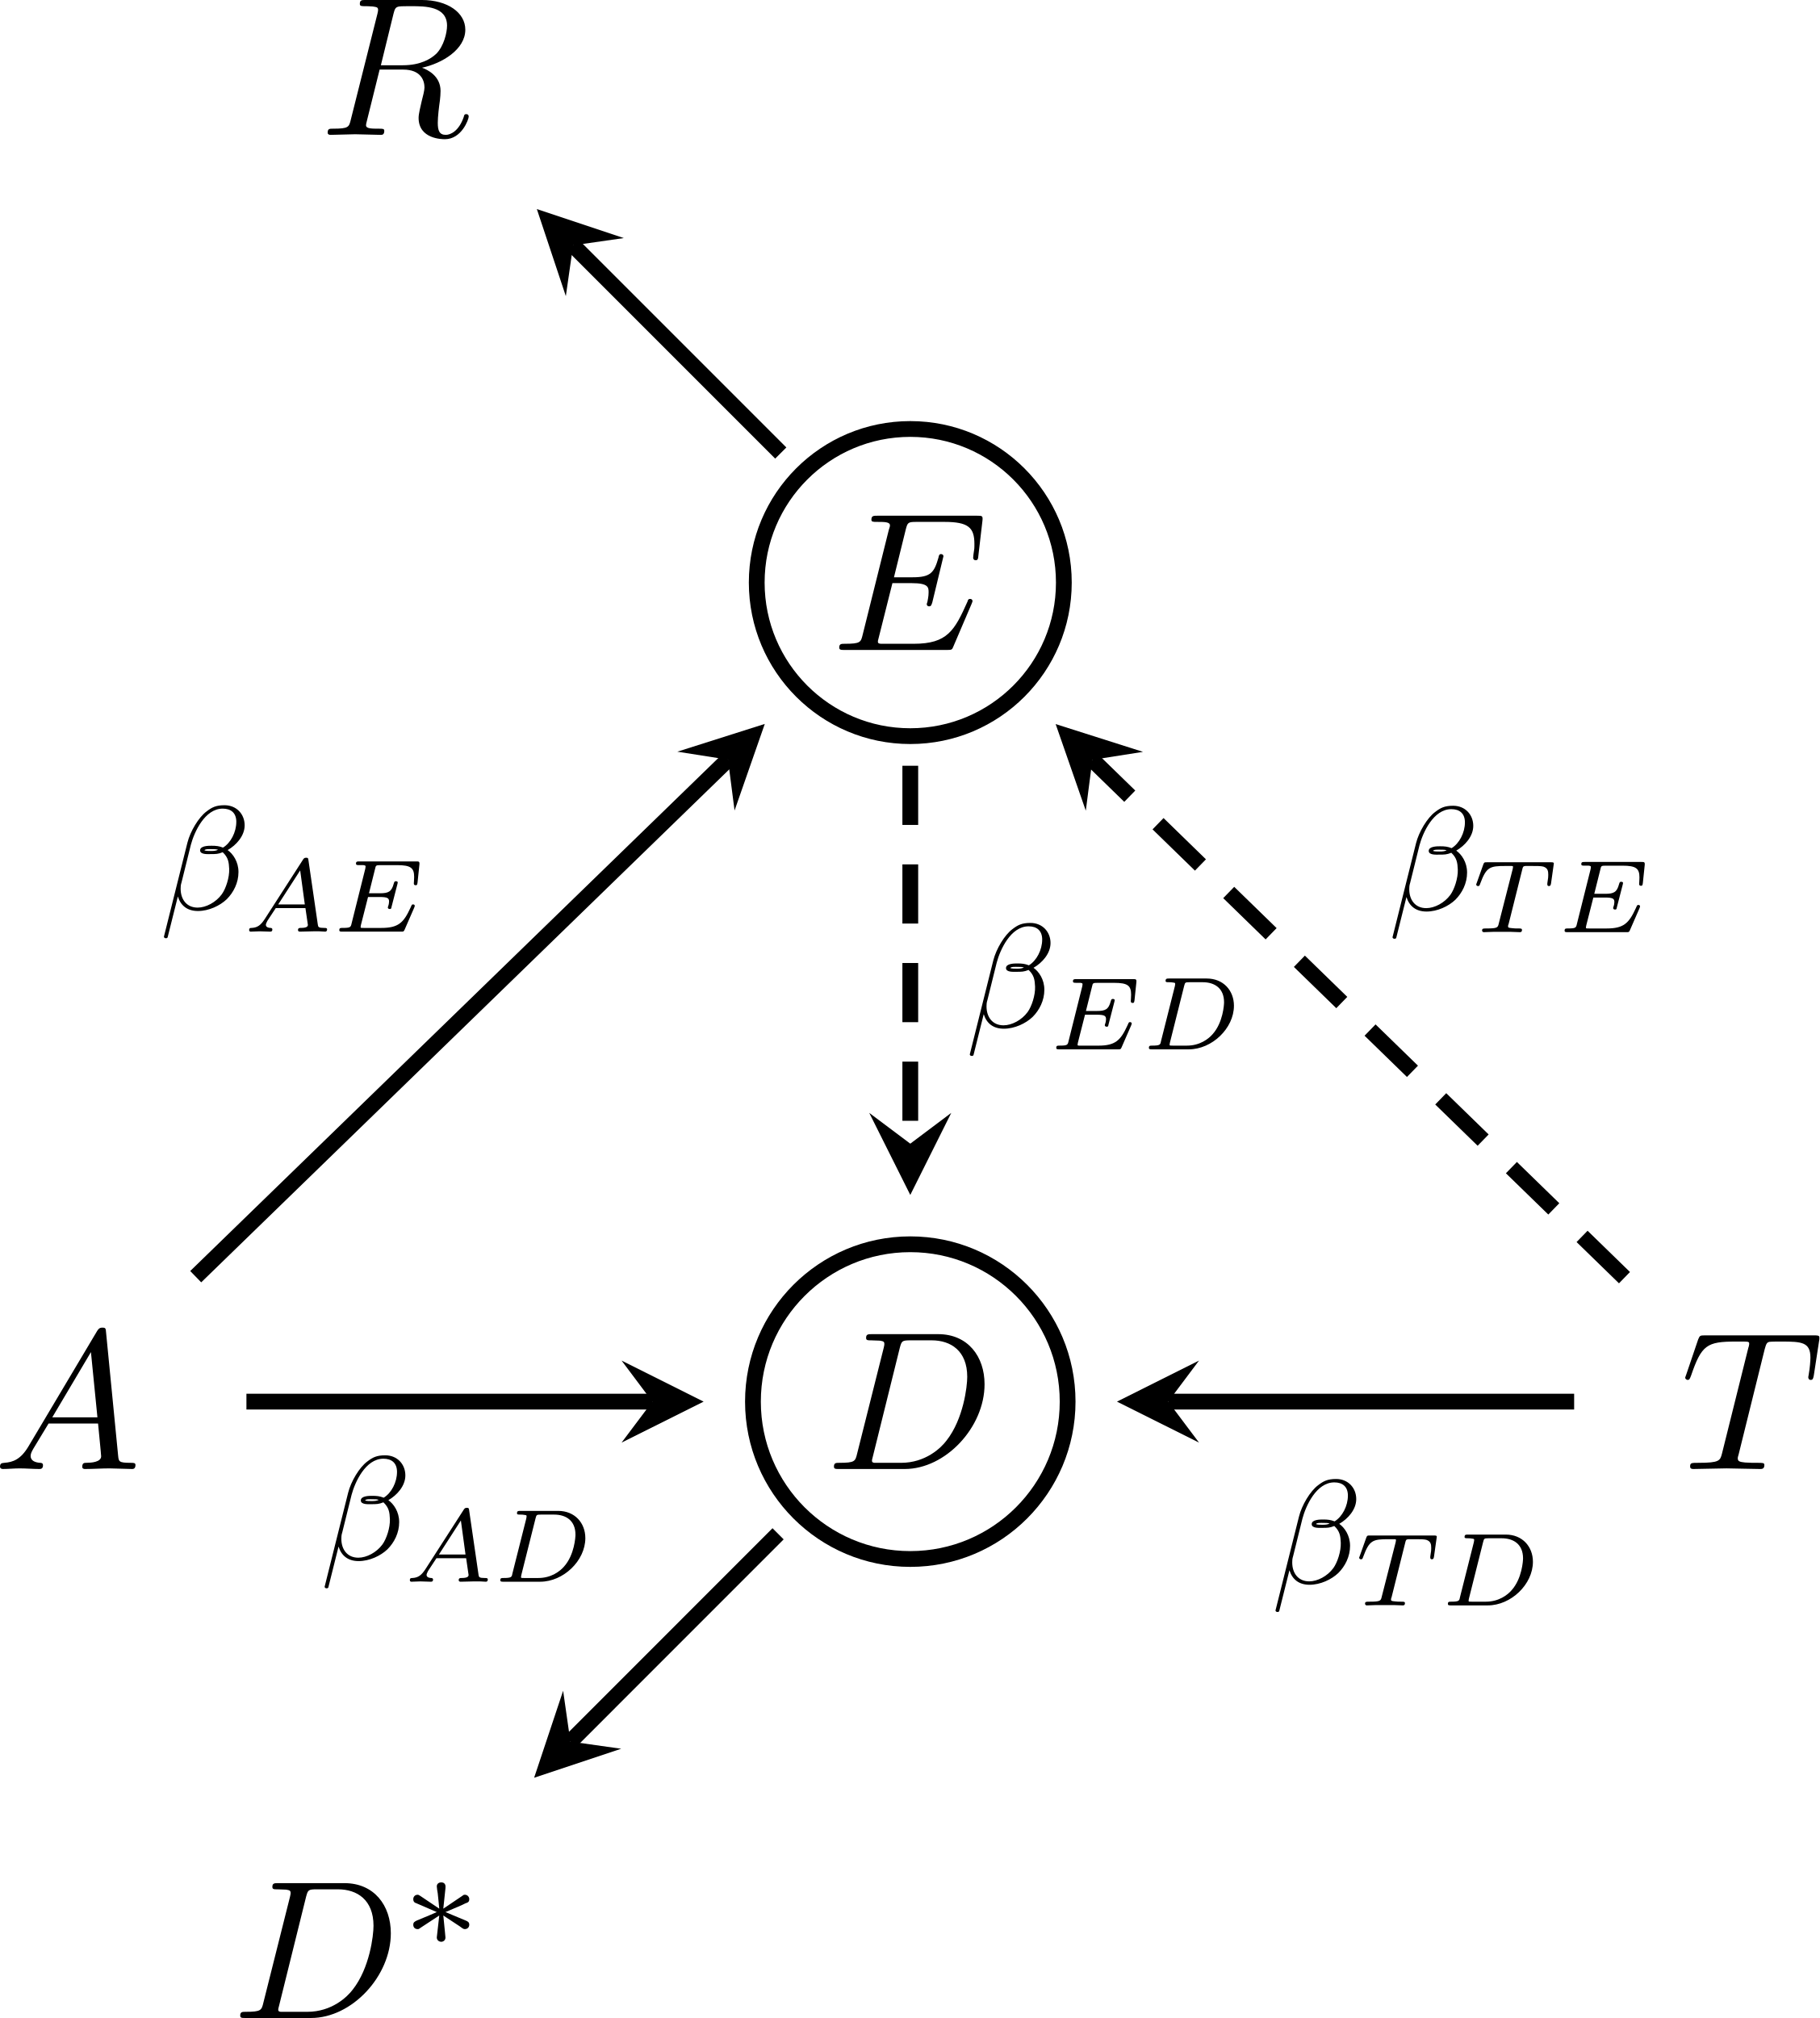
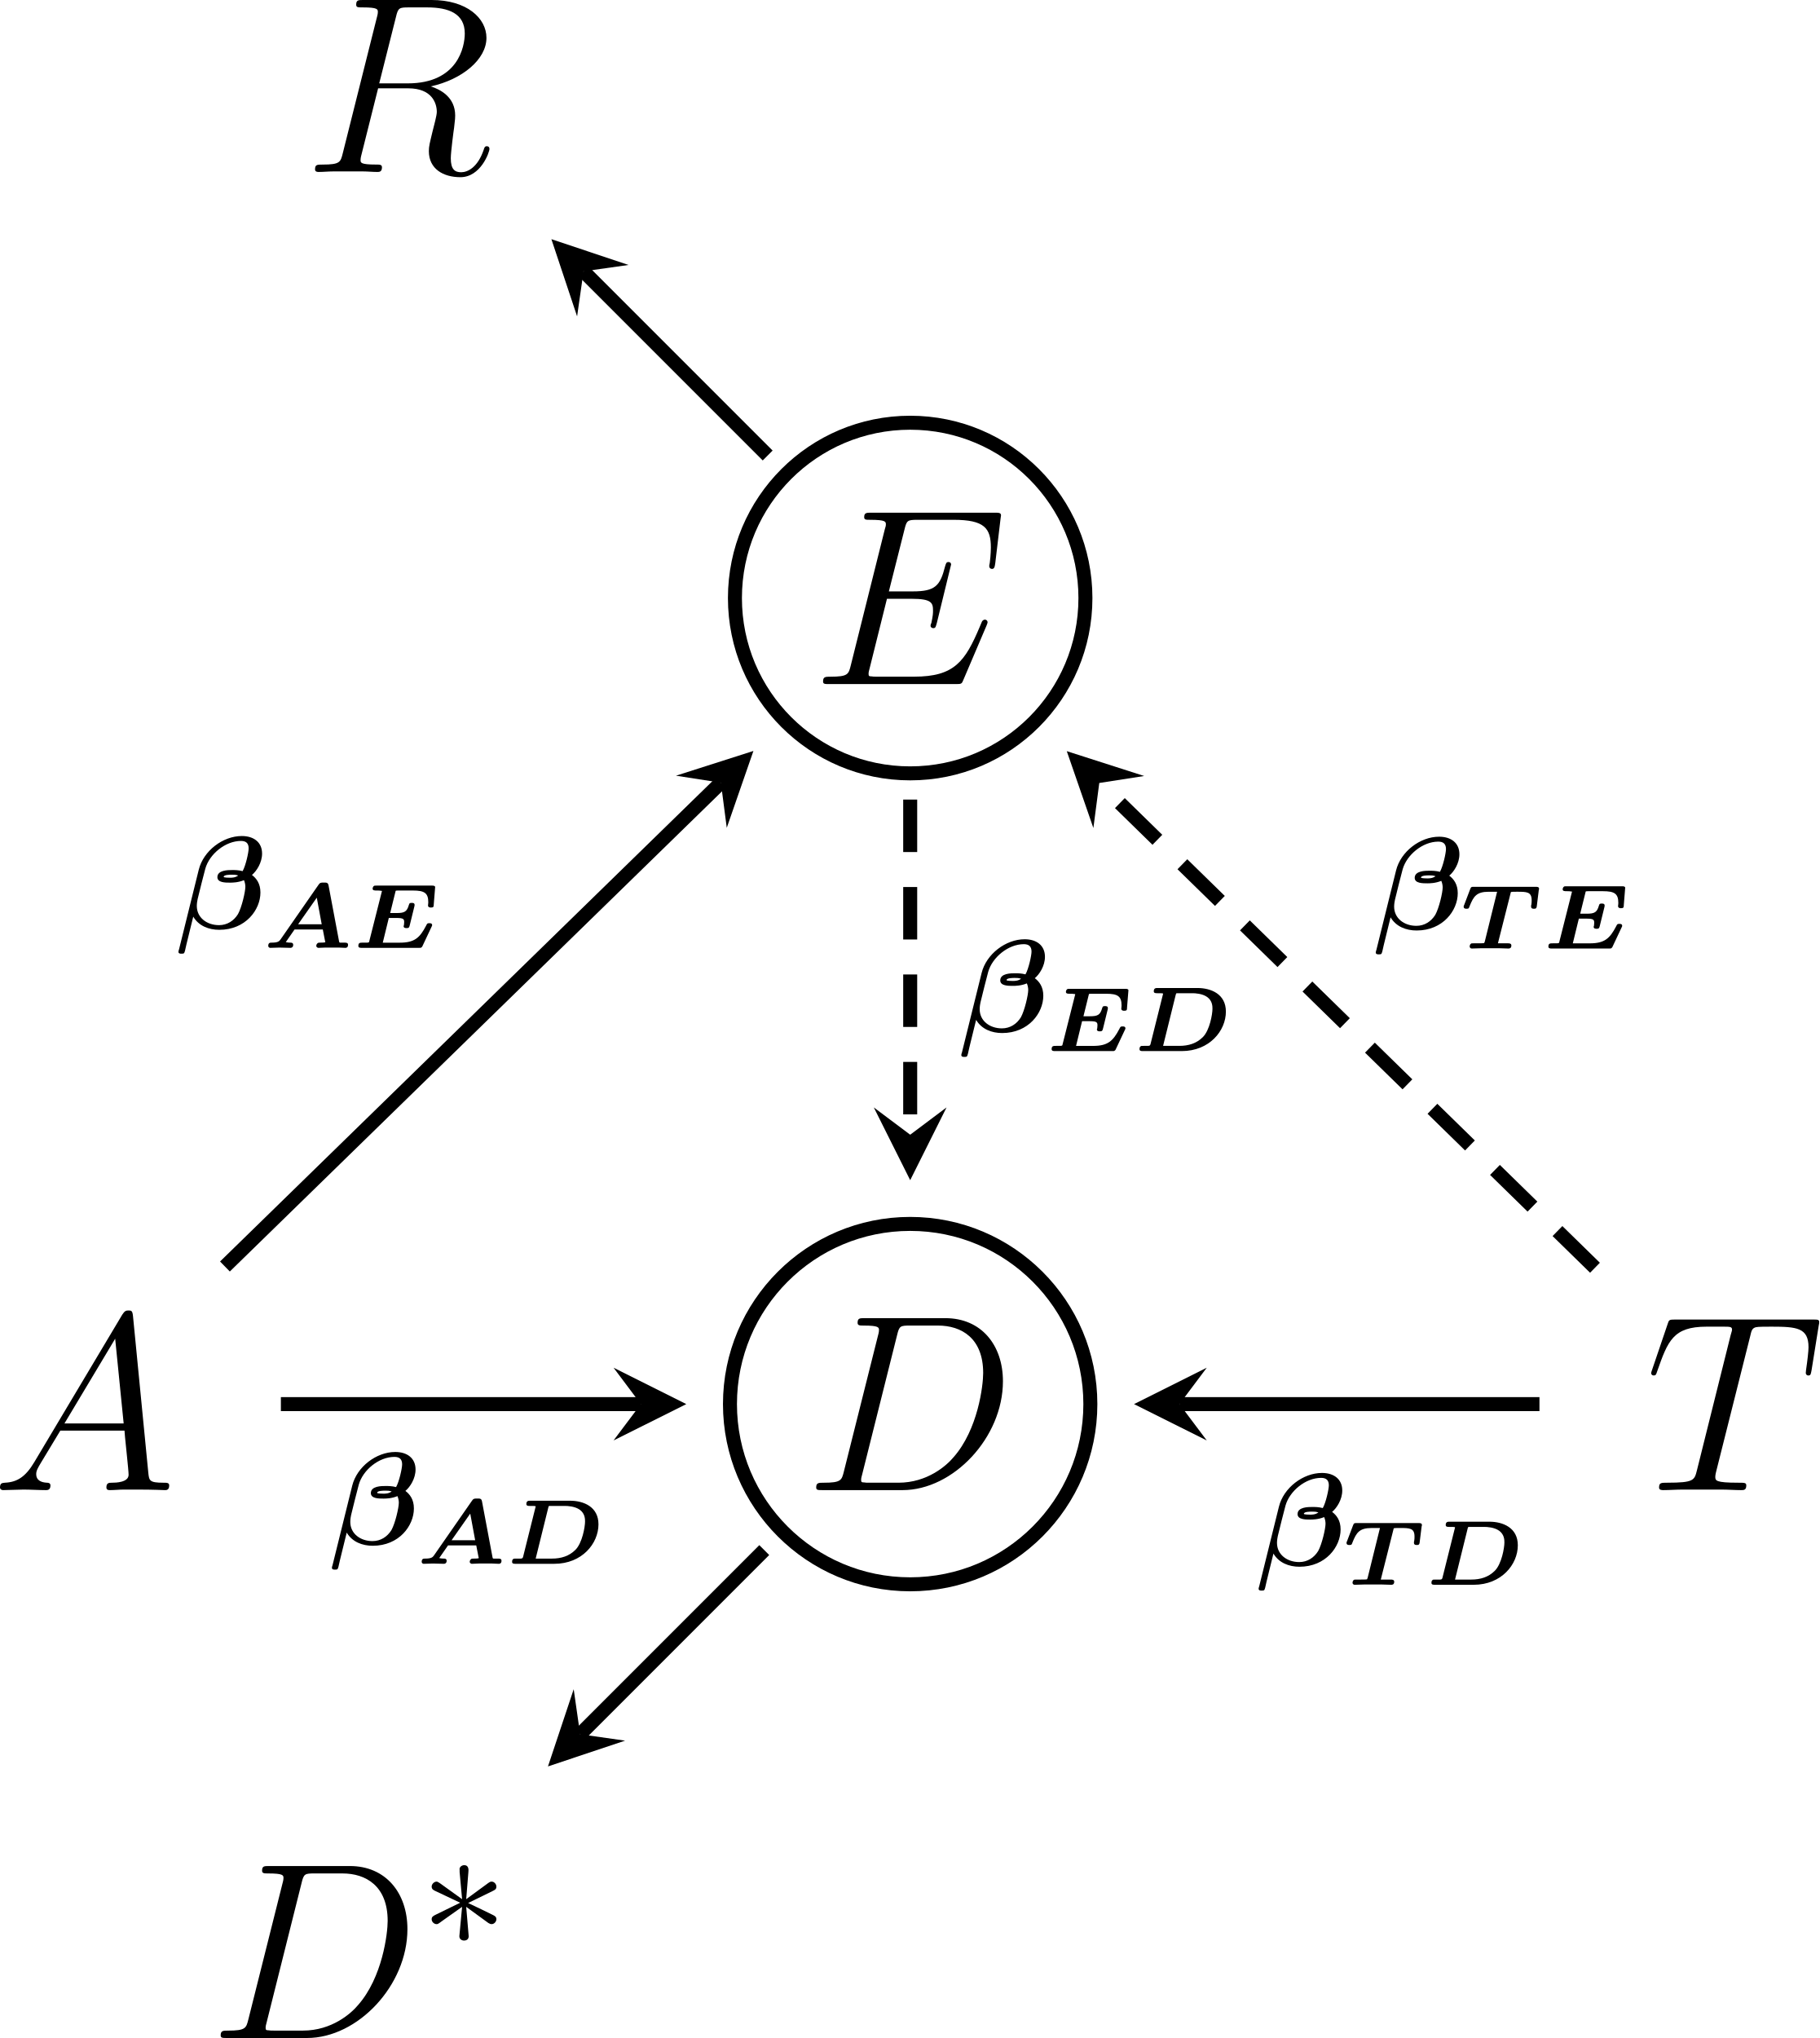
- <svg xmlns="http://www.w3.org/2000/svg" xmlns:xlink="http://www.w3.org/1999/xlink" width="91.919pt" height="101.939pt" viewBox="0 0 91.919 101.939" version="1.1" id="svg159">
+ <svg xmlns="http://www.w3.org/2000/svg" xmlns:xlink="http://www.w3.org/1999/xlink" width="103.662pt" height="116.106pt" viewBox="0 0 103.662 116.106" version="1.1" id="svg159">
  <defs id="defs41">
    <g id="g39">
      <g id="glyph-0-0" />
      <g id="glyph-0-1">
-         <path d="M 1.781,-1.141 C 1.391,-0.484 1,-0.344 0.562,-0.312 0.438,-0.297 0.344,-0.297 0.344,-0.109 0.344,-0.047 0.406,0 0.484,0 0.75,0 1.062,-0.031 1.328,-0.031 c 0.344,0 0.688,0.031 1,0.031 0.062,0 0.188,0 0.188,-0.188 0,-0.109 -0.078,-0.125 -0.156,-0.125 -0.219,-0.016 -0.469,-0.094 -0.469,-0.344 0,-0.125 0.062,-0.234 0.141,-0.375 l 0.766,-1.266 h 2.5 c 0.016,0.203 0.156,1.562 0.156,1.656 0,0.297 -0.516,0.328 -0.719,0.328 C 4.594,-0.312 4.5,-0.312 4.5,-0.109 4.5,0 4.609,0 4.641,0 5.047,0 5.469,-0.031 5.875,-0.031 6.125,-0.031 6.766,0 7.016,0 7.062,0 7.188,0 7.188,-0.203 7.188,-0.312 7.094,-0.312 6.953,-0.312 6.344,-0.312 6.344,-0.375 6.312,-0.672 l -0.609,-6.219 c -0.016,-0.203 -0.016,-0.25 -0.188,-0.25 -0.156,0 -0.203,0.078 -0.266,0.172 z M 2.984,-2.609 4.938,-5.906 5.266,-2.609 Z m 0,0" id="path3" />
+         <path d="M 2.438,-1.594 C 1.938,-0.75 1.453,-0.453 0.766,-0.422 0.609,-0.406 0.484,-0.406 0.484,-0.141 0.484,-0.062 0.562,0 0.656,0 0.922,0 1.562,-0.031 1.828,-0.031 2.234,-0.031 2.703,0 3.094,0 3.188,0 3.359,0 3.359,-0.266 c 0,-0.141 -0.125,-0.156 -0.203,-0.156 C 2.828,-0.438 2.547,-0.562 2.547,-0.906 c 0,-0.203 0.094,-0.359 0.281,-0.672 l 1.094,-1.812 h 3.656 c 0.016,0.141 0.016,0.25 0.031,0.375 0.031,0.375 0.203,1.875 0.203,2.141 0,0.438 -0.734,0.453 -0.953,0.453 -0.156,0 -0.312,0 -0.312,0.266 C 6.547,0 6.672,0 6.75,0 7,0 7.281,-0.031 7.531,-0.031 h 0.812 C 9.219,-0.031 9.859,0 9.875,0 c 0.094,0 0.25,0 0.25,-0.266 0,-0.156 -0.125,-0.156 -0.344,-0.156 -0.781,0 -0.797,-0.125 -0.844,-0.547 l -0.875,-8.953 c -0.031,-0.297 -0.094,-0.312 -0.25,-0.312 -0.141,0 -0.219,0.016 -0.359,0.234 z M 4.156,-3.797 7.047,-8.625 7.531,-3.797 Z m 0,0" id="path3" />
      </g>
      <g id="glyph-0-2">
-         <path d="m 1.578,-0.781 c -0.094,0.391 -0.109,0.469 -0.906,0.469 -0.156,0 -0.266,0 -0.266,0.188 C 0.406,0 0.484,0 0.672,0 h 3.312 c 2.062,0 4.031,-2.109 4.031,-4.281 0,-1.406 -0.844,-2.531 -2.344,-2.531 h -3.344 c -0.188,0 -0.297,0 -0.297,0.188 0,0.125 0.078,0.125 0.281,0.125 0.125,0 0.312,0.016 0.422,0.016 0.172,0.031 0.219,0.047 0.219,0.172 0,0.031 0,0.062 -0.031,0.188 z M 3.734,-6.125 C 3.828,-6.469 3.844,-6.5 4.281,-6.5 h 1.062 c 0.969,0 1.797,0.531 1.797,1.844 0,0.484 -0.188,2.125 -1.047,3.219 -0.281,0.375 -1.062,1.125 -2.297,1.125 h -1.125 c -0.141,0 -0.156,0 -0.219,0 -0.094,-0.016 -0.125,-0.031 -0.125,-0.109 0,-0.031 0,-0.047 0.047,-0.219 z m 0,0" id="path6" />
+         <path d="m 2.25,-1.062 c -0.125,0.5 -0.156,0.641 -1.156,0.641 -0.281,0 -0.422,0 -0.422,0.266 C 0.672,0 0.766,0 1.047,0 H 5.594 c 2.891,0 5.719,-3 5.719,-6.203 0,-2.062 -1.234,-3.594 -3.281,-3.594 H 3.422 c -0.266,0 -0.391,0 -0.391,0.266 0,0.156 0.125,0.156 0.344,0.156 0.875,0 0.875,0.109 0.875,0.266 0,0.031 0,0.109 -0.062,0.328 z m 3.031,-7.766 c 0.125,-0.531 0.188,-0.547 0.75,-0.547 h 1.578 c 1.344,0 2.578,0.719 2.578,2.703 0,0.719 -0.297,3.219 -1.688,4.797 -0.391,0.469 -1.484,1.453 -3.141,1.453 h -1.625 c -0.203,0 -0.234,0 -0.328,-0.016 -0.156,0 -0.172,-0.031 -0.172,-0.156 0,-0.094 0.031,-0.188 0.062,-0.312 z m 0,0" id="path6" />
      </g>
      <g id="glyph-0-3">
-         <path d="M 7.062,-2.328 C 7.078,-2.375 7.109,-2.438 7.109,-2.469 c 0,0 0,-0.109 -0.125,-0.109 -0.094,0 -0.109,0.062 -0.125,0.125 C 6.203,-0.984 5.844,-0.312 4.141,-0.312 H 2.688 c -0.141,0 -0.172,0 -0.219,0 -0.109,-0.016 -0.141,-0.031 -0.141,-0.109 0,-0.031 0,-0.047 0.047,-0.219 L 3.062,-3.375 h 0.984 c 0.844,0 0.844,0.219 0.844,0.469 0,0.062 0,0.188 -0.062,0.484 C 4.812,-2.375 4.797,-2.344 4.797,-2.312 c 0,0.047 0.031,0.109 0.125,0.109 C 5,-2.203 5.031,-2.25 5.078,-2.406 l 0.562,-2.328 c 0,-0.062 -0.047,-0.109 -0.125,-0.109 -0.078,0 -0.109,0.062 -0.125,0.172 -0.219,0.766 -0.391,1 -1.312,1 h -0.938 l 0.594,-2.406 C 3.828,-6.438 3.844,-6.469 4.281,-6.469 H 5.688 c 1.203,0 1.516,0.281 1.516,1.109 0,0.234 0,0.25 -0.047,0.531 0,0.047 -0.016,0.125 -0.016,0.172 0,0.047 0.031,0.125 0.125,0.125 0.109,0 0.125,-0.062 0.141,-0.25 L 7.609,-6.516 C 7.641,-6.781 7.594,-6.781 7.344,-6.781 H 2.297 c -0.188,0 -0.297,0 -0.297,0.203 0,0.109 0.094,0.109 0.281,0.109 0.375,0 0.656,0 0.656,0.172 0,0.047 0,0.062 -0.062,0.25 L 1.562,-0.781 c -0.094,0.391 -0.109,0.469 -0.906,0.469 -0.172,0 -0.281,0 -0.281,0.188 C 0.375,0 0.469,0 0.656,0 h 5.172 c 0.234,0 0.25,-0.016 0.312,-0.172 z m 0,0" id="path9" />
+         <path d="m 9.969,-3.328 c 0.016,-0.047 0.062,-0.141 0.062,-0.203 0,-0.062 -0.062,-0.141 -0.141,-0.141 -0.062,0 -0.094,0.016 -0.141,0.062 -0.031,0.016 -0.031,0.031 -0.156,0.328 -0.844,2 -1.453,2.859 -3.75,2.859 H 3.75 c -0.203,0 -0.234,0 -0.328,-0.016 -0.156,0 -0.172,-0.031 -0.172,-0.156 0,-0.094 0.031,-0.188 0.062,-0.312 L 4.297,-4.859 H 5.719 c 1.125,0 1.203,0.234 1.203,0.672 0,0.141 0,0.266 -0.094,0.703 -0.031,0.062 -0.047,0.109 -0.047,0.156 0,0.094 0.078,0.141 0.156,0.141 0.141,0 0.141,-0.094 0.203,-0.297 l 0.812,-3.328 c 0,-0.078 -0.047,-0.141 -0.141,-0.141 -0.125,0 -0.141,0.047 -0.203,0.25 -0.281,1.109 -0.562,1.422 -1.844,1.422 H 4.406 L 5.297,-8.812 c 0.125,-0.5 0.156,-0.547 0.734,-0.547 h 2.062 c 1.766,0 2.125,0.484 2.125,1.578 0,0 0,0.406 -0.062,0.875 -0.016,0.062 -0.031,0.156 -0.031,0.172 0,0.125 0.078,0.172 0.156,0.172 0.109,0 0.156,-0.062 0.188,-0.328 l 0.297,-2.5 c 0,-0.047 0.031,-0.188 0.031,-0.219 0,-0.156 -0.125,-0.156 -0.391,-0.156 h -7 c -0.266,0 -0.406,0 -0.406,0.25 0,0.156 0.094,0.156 0.344,0.156 0.891,0 0.891,0.109 0.891,0.266 0,0.078 -0.016,0.125 -0.062,0.281 l -1.938,7.75 c -0.125,0.5 -0.156,0.641 -1.156,0.641 -0.281,0 -0.422,0 -0.422,0.266 C 0.656,0 0.75,0 1.031,0 H 8.234 C 8.547,0 8.562,-0.016 8.656,-0.25 Z m 0,0" id="path9" />
      </g>
      <g id="glyph-0-4">
-         <path d="m 3.734,-6.125 c 0.062,-0.234 0.094,-0.328 0.281,-0.359 C 4.109,-6.5 4.422,-6.5 4.625,-6.5 c 0.703,0 1.812,0 1.812,0.984 0,0.344 -0.156,1.031 -0.547,1.422 -0.266,0.25 -0.781,0.578 -1.688,0.578 H 3.094 Z m 1.438,2.734 c 1.016,-0.219 2.188,-0.922 2.188,-1.922 0,-0.859 -0.891,-1.5 -2.203,-1.5 H 2.328 c -0.203,0 -0.297,0 -0.297,0.203 C 2.031,-6.5 2.125,-6.5 2.312,-6.5 c 0.016,0 0.203,0 0.375,0.016 0.188,0.031 0.266,0.031 0.266,0.172 0,0.031 0,0.062 -0.031,0.188 l -1.344,5.344 C 1.484,-0.391 1.469,-0.312 0.672,-0.312 0.5,-0.312 0.406,-0.312 0.406,-0.109 0.406,0 0.531,0 0.547,0 c 0.281,0 0.984,-0.031 1.25,-0.031 0.281,0 1,0.031 1.281,0.031 0.078,0 0.188,0 0.188,-0.203 0,-0.109 -0.078,-0.109 -0.281,-0.109 -0.359,0 -0.641,0 -0.641,-0.172 0,-0.062 0.016,-0.109 0.031,-0.172 l 0.656,-2.641 h 1.188 c 0.906,0 1.078,0.562 1.078,0.906 0,0.141 -0.078,0.453 -0.141,0.688 C 5.094,-1.422 5,-1.062 5,-0.859 5,0.219 6.203,0.219 6.328,0.219 c 0.844,0 1.203,-1 1.203,-1.141 0,-0.125 -0.109,-0.125 -0.125,-0.125 -0.094,0 -0.109,0.062 -0.125,0.141 C 7.031,-0.172 6.594,0 6.375,0 6.047,0 5.969,-0.219 5.969,-0.609 c 0,-0.312 0.062,-0.812 0.109,-1.141 0.016,-0.141 0.031,-0.328 0.031,-0.469 0,-0.766 -0.672,-1.078 -0.938,-1.172 z m 0,0" id="path12" />
+         <path d="m 5.281,-8.828 c 0.125,-0.531 0.188,-0.547 0.75,-0.547 H 7.062 c 1.234,0 2.141,0.359 2.141,1.484 0,0.734 -0.375,2.844 -3.25,2.844 h -1.625 z M 7.266,-4.875 c 1.781,-0.391 3.172,-1.531 3.172,-2.766 0,-1.125 -1.125,-2.156 -3.125,-2.156 H 3.422 c -0.281,0 -0.406,0 -0.406,0.266 0,0.156 0.094,0.156 0.375,0.156 C 4.25,-9.375 4.25,-9.266 4.25,-9.109 4.25,-9.078 4.25,-9 4.188,-8.781 L 2.25,-1.062 c -0.125,0.5 -0.156,0.641 -1.141,0.641 -0.328,0 -0.438,0 -0.438,0.281 C 0.672,0 0.828,0 0.875,0 1.141,0 1.438,-0.031 1.703,-0.031 H 3.406 c 0.25,0 0.547,0.031 0.812,0.031 0.109,0 0.266,0 0.266,-0.266 0,-0.156 -0.125,-0.156 -0.344,-0.156 -0.875,0 -0.875,-0.109 -0.875,-0.25 0,-0.016 0,-0.109 0.031,-0.234 l 0.969,-3.859 h 1.719 c 1.359,0 1.625,0.859 1.625,1.344 0,0.203 -0.156,0.766 -0.25,1.141 -0.156,0.656 -0.203,0.812 -0.203,1.094 0,1.016 0.828,1.484 1.797,1.484 1.156,0 1.656,-1.422 1.656,-1.609 0,-0.109 -0.062,-0.156 -0.156,-0.156 -0.109,0 -0.141,0.094 -0.172,0.203 C 9.938,-0.25 9.359,0.016 9,0.016 c -0.359,0 -0.594,-0.156 -0.594,-0.797 0,-0.359 0.172,-1.656 0.188,-1.734 0.062,-0.531 0.062,-0.578 0.062,-0.703 0,-1.047 -0.844,-1.484 -1.391,-1.656 z m 0,0" id="path12" />
      </g>
      <g id="glyph-0-5">
-         <path d="m 4.25,-6.047 c 0.078,-0.281 0.109,-0.344 0.234,-0.375 0.094,-0.016 0.422,-0.016 0.625,-0.016 1.016,0 1.453,0.031 1.453,0.812 0,0.156 -0.031,0.547 -0.078,0.797 0,0.047 -0.031,0.156 -0.031,0.188 0,0.062 0.031,0.141 0.125,0.141 0.109,0 0.125,-0.078 0.156,-0.234 L 7,-6.469 C 7.016,-6.516 7.016,-6.609 7.016,-6.641 7.016,-6.75 6.922,-6.75 6.75,-6.75 H 1.219 c -0.234,0 -0.25,0.016 -0.328,0.203 l -0.594,1.75 c 0,0.016 -0.062,0.156 -0.062,0.188 0,0.047 0.062,0.109 0.125,0.109 0.094,0 0.109,-0.062 0.172,-0.219 C 1.062,-6.266 1.328,-6.438 2.797,-6.438 H 3.188 c 0.281,0 0.281,0.031 0.281,0.125 0,0.047 -0.031,0.172 -0.047,0.203 L 2.094,-0.781 C 2,-0.422 1.969,-0.312 0.906,-0.312 c -0.359,0 -0.422,0 -0.422,0.188 C 0.484,0 0.594,0 0.656,0 c 0.266,0 0.547,-0.016 0.812,-0.016 0.281,0 0.578,-0.016 0.859,-0.016 0.281,0 0.547,0.016 0.828,0.016 C 3.438,-0.016 3.734,0 4.016,0 c 0.094,0 0.219,0 0.219,-0.203 0,-0.109 -0.078,-0.109 -0.344,-0.109 -0.234,0 -0.375,0 -0.625,-0.016 -0.297,-0.031 -0.375,-0.062 -0.375,-0.219 0,-0.016 0,-0.062 0.047,-0.203 z m 0,0" id="path15" />
+         <path d="M 5.984,-8.75 C 6.062,-9.094 6.094,-9.219 6.312,-9.281 6.422,-9.312 6.906,-9.312 7.203,-9.312 c 1.438,0 2.109,0.062 2.109,1.172 0,0.219 -0.062,0.766 -0.141,1.297 L 9.156,-6.672 c 0,0.062 0.047,0.141 0.141,0.141 0.141,0 0.141,-0.062 0.188,-0.297 l 0.406,-2.531 C 9.922,-9.5 9.922,-9.531 9.922,-9.562 c 0,-0.156 -0.078,-0.156 -0.375,-0.156 h -7.844 c -0.328,0 -0.344,0.016 -0.422,0.266 L 0.406,-6.875 c -0.016,0.031 -0.062,0.188 -0.062,0.203 0,0.078 0.062,0.141 0.141,0.141 0.125,0 0.141,-0.047 0.203,-0.234 C 1.297,-8.5 1.594,-9.312 3.5,-9.312 h 0.953 c 0.359,0 0.5,0 0.5,0.156 0,0.047 0,0.078 -0.078,0.328 L 2.953,-1.125 c -0.141,0.562 -0.172,0.703 -1.688,0.703 -0.359,0 -0.469,0 -0.469,0.281 C 0.797,0 0.969,0 1.031,0 1.391,0 1.766,-0.031 2.125,-0.031 H 4.359 C 4.719,-0.031 5.109,0 5.469,0 5.625,0 5.766,0 5.766,-0.266 c 0,-0.156 -0.094,-0.156 -0.469,-0.156 C 4,-0.422 4,-0.547 4,-0.766 4,-0.781 4,-0.875 4.062,-1.109 Z m 0,0" id="path15" />
      </g>
      <g id="glyph-1-0" />
      <g id="glyph-1-1">
-         <path d="m 2.25,-1.734 c 0.578,-0.25 0.828,-0.344 1,-0.438 0.141,-0.047 0.203,-0.078 0.203,-0.219 0,-0.109 -0.094,-0.219 -0.219,-0.219 -0.047,0 -0.062,0 -0.141,0.062 L 2.141,-1.906 2.25,-2.938 c 0.016,-0.125 0,-0.297 -0.219,-0.297 -0.078,0 -0.219,0.047 -0.219,0.203 0,0.062 0.031,0.266 0.047,0.344 0.016,0.109 0.062,0.625 0.078,0.781 L 0.984,-2.547 c -0.062,-0.031 -0.078,-0.062 -0.141,-0.062 -0.141,0 -0.219,0.109 -0.219,0.219 0,0.141 0.078,0.188 0.141,0.203 L 1.812,-1.734 c -0.562,0.25 -0.828,0.344 -1,0.422 -0.125,0.062 -0.188,0.094 -0.188,0.219 0,0.125 0.078,0.219 0.219,0.219 0.047,0 0.062,0 0.141,-0.062 l 0.953,-0.625 -0.125,1.109 c 0,0.156 0.141,0.219 0.219,0.219 0.094,0 0.219,-0.062 0.219,-0.219 0,-0.062 -0.031,-0.266 -0.031,-0.328 -0.016,-0.125 -0.062,-0.625 -0.078,-0.781 L 2.969,-1.016 C 3.156,-0.875 3.172,-0.875 3.234,-0.875 c 0.125,0 0.219,-0.094 0.219,-0.219 0,-0.141 -0.094,-0.172 -0.156,-0.203 z m 0,0" id="path19" />
+         <path d="M 2.734,-4.25 C 2.75,-4.391 2.75,-4.641 2.5,-4.641 2.328,-4.641 2.203,-4.5 2.234,-4.375 V -4.25 L 2.375,-2.703 1.094,-3.625 C 1,-3.672 0.984,-3.703 0.922,-3.703 c -0.141,0 -0.281,0.141 -0.281,0.281 0,0.156 0.109,0.203 0.203,0.25 L 2.266,-2.5 l -1.375,0.672 c -0.156,0.078 -0.25,0.125 -0.25,0.266 0,0.156 0.141,0.281 0.281,0.281 0.062,0 0.078,0 0.328,-0.188 L 2.375,-2.266 2.219,-0.594 c 0,0.203 0.188,0.25 0.266,0.25 0.125,0 0.266,-0.062 0.266,-0.25 L 2.609,-2.266 3.875,-1.344 c 0.094,0.047 0.109,0.062 0.188,0.062 0.141,0 0.266,-0.141 0.266,-0.281 0,-0.141 -0.094,-0.188 -0.219,-0.25 C 3.516,-2.109 3.5,-2.109 2.719,-2.484 l 1.375,-0.672 C 4.25,-3.234 4.328,-3.266 4.328,-3.422 c 0,-0.141 -0.125,-0.281 -0.266,-0.281 -0.078,0 -0.094,0 -0.344,0.188 l -1.109,0.812 z m 0,0" id="path19" />
      </g>
      <g id="glyph-2-0" />
      <g id="glyph-2-1">
-         <path d="m 4.297,-4.25 c 0,-0.562 -0.406,-1.016 -1.016,-1.016 -0.438,0 -0.641,0.109 -0.906,0.312 C 1.969,-4.656 1.547,-3.938 1.406,-3.375 l -1.188,4.75 c 0,0.031 0.031,0.078 0.094,0.078 0.062,0 0.078,-0.016 0.094,-0.047 l 0.516,-2.062 c 0.141,0.453 0.469,0.734 1.016,0.734 0.547,0 1.109,-0.266 1.453,-0.594 0.344,-0.344 0.594,-0.828 0.594,-1.375 C 3.984,-2.422 3.703,-2.812 3.438,-3 3.875,-3.25 4.297,-3.719 4.297,-4.25 Z m -1.344,1.234 c -0.094,0.047 -0.188,0.062 -0.359,0.062 -0.109,0 -0.25,0 -0.328,-0.031 0.016,-0.078 0.281,-0.062 0.359,-0.062 0.156,0 0.234,0 0.328,0.031 z M 3.875,-4.422 c 0,0.516 -0.281,1.062 -0.672,1.297 C 3,-3.203 2.859,-3.219 2.625,-3.219 c -0.156,0 -0.578,0 -0.578,0.234 0,0.219 0.391,0.188 0.516,0.188 0.281,0 0.391,0 0.625,-0.094 0.281,0.266 0.312,0.5 0.328,0.844 0.016,0.438 -0.172,1 -0.375,1.281 -0.297,0.406 -0.797,0.672 -1.219,0.672 -0.562,0 -0.859,-0.422 -0.859,-0.953 0,-0.078 0,-0.188 0.047,-0.328 l 0.469,-1.891 C 1.75,-3.906 2.281,-5.094 3.188,-5.094 c 0.422,0 0.688,0.219 0.688,0.672 z m 0,0" id="path23" />
+         <path d="M 0.156,1.219 C 0.141,1.234 0.125,1.344 0.125,1.344 c 0,0.109 0.109,0.109 0.172,0.109 0.156,0 0.156,-0.016 0.203,-0.172 0.016,-0.125 0.469,-1.922 0.469,-1.938 0.312,0.531 0.891,0.75 1.484,0.75 1.5,0 2.344,-1.141 2.344,-2.125 0,-0.516 -0.234,-0.812 -0.484,-1 C 4.578,-3.25 4.891,-3.734 4.891,-4.25 c 0,-0.641 -0.469,-1 -1.156,-1 -1.078,0 -2.188,0.844 -2.453,1.922 z M 3.531,-3 c -0.172,0.125 -0.359,0.125 -0.469,0.125 -0.031,0 -0.359,0 -0.359,-0.047 0,-0.125 0.359,-0.125 0.469,-0.125 0.125,0 0.219,0 0.359,0.047 z m 0.25,-0.25 C 3.547,-3.312 3.328,-3.312 3.188,-3.312 c -0.234,0 -0.844,0 -0.844,0.406 0,0.312 0.453,0.312 0.719,0.312 0.125,0 0.453,0 0.797,-0.141 0.047,0.109 0.078,0.25 0.078,0.375 0,0.281 -0.203,1.172 -0.422,1.562 -0.234,0.375 -0.609,0.625 -1.078,0.625 -0.688,0 -1.266,-0.422 -1.266,-1.094 0,-0.156 0.031,-0.312 0.047,-0.391 0.109,-0.438 0.344,-1.406 0.438,-1.734 0.234,-0.828 1.141,-1.578 2.031,-1.578 0.281,0 0.438,0.125 0.438,0.422 0,0.234 -0.172,1 -0.344,1.297 z m 0,0" id="path23" />
      </g>
      <g id="glyph-3-0" />
      <g id="glyph-3-1">
-         <path d="m 2.547,-3.172 c 0.031,-0.141 0.047,-0.156 0.156,-0.172 0.031,0 0.219,0 0.312,0 0.328,0 0.453,0 0.594,0.031 0.234,0.078 0.25,0.234 0.25,0.422 0,0.078 0,0.141 -0.047,0.422 v 0.062 c 0,0.047 0.031,0.078 0.078,0.078 C 3.969,-2.328 3.984,-2.375 4,-2.469 l 0.141,-1 c 0,-0.062 -0.062,-0.062 -0.156,-0.062 h -3.219 c -0.141,0 -0.141,0 -0.188,0.109 L 0.25,-2.5 c 0,0.016 -0.031,0.062 -0.031,0.094 0,0.016 0.016,0.078 0.094,0.078 0.062,0 0.078,-0.031 0.109,-0.125 0.312,-0.844 0.484,-0.891 1.281,-0.891 h 0.219 c 0.156,0 0.156,0 0.156,0.047 0,0 0,0.031 -0.016,0.109 l -0.703,2.75 c -0.047,0.203 -0.062,0.25 -0.609,0.25 -0.188,0 -0.234,0 -0.234,0.109 C 0.516,-0.062 0.531,0 0.609,0 0.75,0 0.906,-0.016 1.062,-0.016 c 0.141,0 0.297,0 0.438,0 0.156,0 0.328,0 0.484,0 C 2.125,-0.016 2.281,0 2.422,0 2.453,0 2.531,0 2.531,-0.109 2.531,-0.188 2.484,-0.188 2.328,-0.188 c -0.109,0 -0.203,0 -0.312,-0.016 -0.172,-0.016 -0.188,-0.031 -0.188,-0.094 0,-0.031 0,-0.047 0.031,-0.125 z m 0,0" id="path27" />
+         <path d="m 2.875,-3.141 c 0.016,-0.062 0.016,-0.078 0.031,-0.078 0.016,-0.016 0.219,-0.016 0.328,-0.016 0.562,0 0.844,0 0.844,0.484 0,0.109 0,0.109 -0.016,0.25 -0.016,0.016 -0.016,0.094 -0.016,0.109 0,0.125 0.109,0.125 0.156,0.125 0.094,0 0.156,0 0.172,-0.172 L 4.484,-3.328 C 4.5,-3.359 4.5,-3.391 4.5,-3.406 4.5,-3.516 4.391,-3.516 4.297,-3.516 H 0.781 c -0.125,0 -0.156,0 -0.203,0.125 l -0.344,0.906 c -0.016,0.016 -0.031,0.078 -0.031,0.094 0,0.125 0.109,0.125 0.172,0.125 0.125,0 0.125,-0.031 0.172,-0.156 0.219,-0.547 0.391,-0.812 1.078,-0.812 H 2.109 L 1.406,-0.391 C 1.375,-0.328 1.375,-0.312 1.375,-0.312 1.328,-0.297 1.109,-0.297 0.984,-0.297 h -0.219 c -0.109,0 -0.125,0 -0.156,0.031 -0.047,0.031 -0.062,0.109 -0.062,0.156 C 0.547,-0.094 0.562,0 0.672,0 0.844,0 1.016,-0.016 1.188,-0.016 c 0.156,0 0.344,0 0.516,0 0.172,0 0.359,0 0.531,0 C 2.391,-0.016 2.578,0 2.75,0 c 0.047,0 0.172,0 0.172,-0.172 0,-0.125 -0.125,-0.125 -0.203,-0.125 H 2.5 c -0.109,0 -0.25,0 -0.344,0 z m 0,0" id="path27" />
      </g>
      <g id="glyph-3-2">
-         <path d="M 0.984,-0.406 C 0.953,-0.234 0.938,-0.188 0.531,-0.188 c -0.094,0 -0.156,0 -0.156,0.109 C 0.375,0 0.438,0 0.531,0 h 1.859 c 1.172,0 2.281,-1.062 2.281,-2.203 0,-0.766 -0.531,-1.375 -1.375,-1.375 h -1.906 c -0.109,0 -0.172,0 -0.172,0.125 0,0.062 0.062,0.062 0.172,0.062 0.078,0 0.109,0 0.203,0.016 0.109,0.016 0.109,0.016 0.109,0.078 0,0 0,0.031 -0.016,0.109 z M 2.156,-3.203 c 0.047,-0.172 0.047,-0.188 0.266,-0.188 H 3.094 c 0.594,0 1.078,0.297 1.078,1.016 0,0.109 -0.047,1.016 -0.578,1.609 C 3.391,-0.531 2.953,-0.188 2.297,-0.188 H 1.594 c -0.172,0 -0.172,0 -0.172,-0.047 0,-0.016 0,-0.031 0.016,-0.109 z m 0,0" id="path30" />
+         <path d="m 0.984,-0.391 c -0.031,0.078 -0.031,0.078 -0.125,0.094 -0.078,0 -0.172,0 -0.25,0 -0.156,0 -0.172,0 -0.188,0.031 -0.062,0.031 -0.062,0.125 -0.062,0.156 C 0.359,0 0.469,0 0.547,0 h 2.219 C 4.344,0 5.281,-1.156 5.281,-2.25 c 0,-1 -0.844,-1.344 -1.625,-1.344 H 1.391 c -0.094,0 -0.219,0 -0.219,0.188 0,0.109 0.109,0.109 0.203,0.109 h 0.094 c 0.234,0 0.234,0.016 0.234,0.031 z m 1.438,-2.812 C 2.438,-3.281 2.453,-3.281 2.469,-3.297 c 0.031,0 0.047,0 0.125,0 H 3.375 c 0.141,0 0.562,0.016 0.844,0.219 0.297,0.219 0.297,0.531 0.297,0.672 0,0.297 -0.156,1.219 -0.547,1.609 -0.359,0.359 -0.812,0.5 -1.344,0.5 H 1.703 Z m 0,0" id="path30" />
      </g>
      <g id="glyph-3-3">
-         <path d="m 4.141,-1.203 c 0.031,-0.078 0.031,-0.094 0.031,-0.094 0,-0.031 -0.016,-0.078 -0.078,-0.078 -0.016,0 -0.047,0 -0.062,0.016 -0.016,0.016 -0.016,0.016 -0.078,0.156 -0.344,0.75 -0.609,1.016 -1.469,1.016 h -0.875 c -0.172,0 -0.172,0 -0.172,-0.047 0,-0.016 0,-0.031 0.016,-0.109 L 1.812,-1.75 h 0.578 c 0.422,0 0.484,0.062 0.484,0.234 0,0.062 -0.016,0.156 -0.047,0.234 -0.016,0.047 -0.016,0.062 -0.016,0.062 0,0.016 0.016,0.078 0.094,0.078 0.078,0 0.078,-0.031 0.094,-0.109 L 3.297,-2.406 C 3.312,-2.469 3.312,-2.469 3.312,-2.484 c 0,-0.047 -0.047,-0.062 -0.094,-0.062 -0.062,0 -0.078,0.016 -0.109,0.125 C 3,-2.016 2.844,-1.938 2.406,-1.938 H 1.859 l 0.312,-1.25 C 2.203,-3.344 2.219,-3.359 2.438,-3.359 h 0.844 c 0.688,0 0.859,0.141 0.859,0.594 0,0.141 -0.016,0.297 -0.016,0.328 0,0.047 0.016,0.094 0.094,0.094 0.078,0 0.078,-0.047 0.094,-0.141 l 0.094,-0.906 C 4.422,-3.547 4.375,-3.547 4.25,-3.547 H 1.375 c -0.109,0 -0.172,0 -0.172,0.109 0,0.078 0.062,0.078 0.172,0.078 0.078,0 0.109,0 0.203,0 0.109,0.016 0.109,0.031 0.109,0.078 0,0.031 -0.016,0.094 -0.016,0.109 l -0.688,2.75 C 0.938,-0.219 0.922,-0.188 0.516,-0.188 c -0.094,0 -0.156,0 -0.156,0.109 C 0.359,0 0.422,0 0.516,0 H 3.469 c 0.141,0 0.141,0 0.188,-0.094 z m 0,0" id="path33" />
+         <path d="m 2.078,-1.703 h 0.438 c 0.391,0 0.438,0.062 0.438,0.234 0,0.062 -0.016,0.188 -0.016,0.188 C 2.922,-1.25 2.922,-1.25 2.922,-1.234 c 0,0.109 0.125,0.109 0.172,0.109 0.125,0 0.141,-0.031 0.172,-0.141 L 3.531,-2.344 c 0.016,-0.062 0.016,-0.078 0.016,-0.109 0,-0.109 -0.109,-0.109 -0.156,-0.109 -0.094,0 -0.141,0 -0.172,0.125 -0.109,0.375 -0.25,0.453 -0.688,0.453 h -0.375 L 2.469,-3.25 C 2.5,-3.266 2.578,-3.266 2.625,-3.266 h 0.828 c 0.656,0 0.875,0.141 0.875,0.672 0,0.062 -0.016,0.172 -0.016,0.172 0,0.125 0.125,0.125 0.172,0.125 0.141,0 0.156,-0.047 0.156,-0.188 L 4.719,-3.469 C 4.703,-3.547 4.609,-3.547 4.531,-3.547 H 1.375 c -0.094,0 -0.125,0 -0.156,0.031 C 1.188,-3.5 1.156,-3.422 1.156,-3.375 c 0,0.109 0.109,0.109 0.25,0.109 0.078,0 0.172,0 0.234,0.016 0.031,0 0.047,0 0.047,0.016 l -0.719,2.844 C 0.953,-0.312 0.953,-0.312 0.859,-0.297 c -0.078,0 -0.172,0 -0.25,0 -0.172,0 -0.266,0 -0.266,0.188 C 0.344,0 0.453,0 0.547,0 h 3.25 C 3.891,0 3.922,0 3.938,-0.031 3.969,-0.047 3.984,-0.062 4,-0.109 l 0.5,-1.062 c 0.047,-0.094 0.047,-0.094 0.047,-0.125 0,-0.109 -0.109,-0.109 -0.156,-0.109 -0.125,0 -0.125,0.016 -0.188,0.141 -0.359,0.688 -0.656,0.969 -1.5,0.969 h -0.969 z m 0,0" id="path33" />
      </g>
      <g id="glyph-3-4">
-         <path d="m 1.078,-0.625 c -0.188,0.281 -0.344,0.422 -0.656,0.438 -0.062,0 -0.125,0 -0.125,0.109 C 0.297,-0.016 0.344,0 0.375,0 0.5,0 0.688,-0.016 0.828,-0.016 0.984,-0.016 1.203,0 1.359,0 1.391,0 1.469,0 1.469,-0.109 1.469,-0.188 1.391,-0.188 1.375,-0.188 c -0.047,0 -0.234,-0.016 -0.234,-0.156 0,-0.062 0.062,-0.156 0.078,-0.203 L 1.641,-1.188 h 1.5 l 0.125,0.859 C 3.25,-0.266 3.219,-0.188 2.906,-0.188 c -0.062,0 -0.141,0 -0.141,0.109 C 2.766,-0.047 2.781,0 2.859,0 3,0 3.375,-0.016 3.531,-0.016 c 0.094,0 0.219,0 0.312,0 C 3.938,-0.016 4.047,0 4.141,0 c 0.062,0 0.094,-0.047 0.094,-0.109 0,-0.078 -0.062,-0.078 -0.141,-0.078 -0.297,0 -0.312,-0.047 -0.328,-0.172 l -0.469,-3.219 c -0.016,-0.125 -0.016,-0.156 -0.125,-0.156 -0.094,0 -0.125,0.047 -0.172,0.125 z m 0.688,-0.75 L 2.875,-3.094 3.109,-1.375 Z m 0,0" id="path36" />
+         <path d="M 3.75,-3.547 C 3.719,-3.719 3.641,-3.719 3.484,-3.719 c -0.172,0 -0.234,0 -0.328,0.156 L 1.016,-0.484 C 0.938,-0.375 0.875,-0.297 0.5,-0.297 c -0.078,0 -0.188,0 -0.188,0.188 C 0.312,-0.047 0.375,0 0.422,0 0.594,0 0.781,-0.016 0.953,-0.016 1.094,-0.016 1.438,0 1.578,0 c 0.078,0 0.156,-0.047 0.156,-0.172 0,-0.125 -0.109,-0.125 -0.156,-0.125 -0.031,0 -0.156,0 -0.266,-0.031 l 0.5,-0.719 h 1.609 l 0.125,0.641 c 0.016,0.047 0.016,0.062 0.016,0.078 0,0.031 -0.234,0.031 -0.281,0.031 -0.141,0 -0.141,0.016 -0.172,0.047 -0.047,0.031 -0.062,0.125 -0.062,0.141 0,0.031 0.047,0.109 0.125,0.109 0.125,0 0.266,-0.016 0.391,-0.016 0.125,0 0.297,0 0.406,0 0,0 0.359,0 0.359,0 0.125,0 0.25,0.016 0.375,0.016 0.031,0 0.156,0 0.156,-0.172 0,-0.125 -0.094,-0.125 -0.234,-0.125 -0.062,0 -0.125,0 -0.203,0 -0.047,0 -0.062,0 -0.078,-0.094 z m -0.672,0.688 0.281,1.516 h -1.344 z m 0,0" id="path36" />
      </g>
    </g>
  </defs>
-   <g fill="#000000" fill-opacity="1" id="g45" transform="translate(-48.34275,-6.4625)">
-     <use xlink:href="#glyph-0-1" x="47.999" y="80.669" id="use43" />
+   <g fill="#000000" fill-opacity="1" id="g45" transform="translate(-7.776375,-7.206125)">
+     <use xlink:href="#glyph-0-1" x="7.292" y="92.099" id="use43" />
  </g>
-   <path fill="none" stroke-width="0.797" stroke-linecap="butt" stroke-linejoin="miter" stroke="#000000" stroke-opacity="1" stroke-miterlimit="10" d="m 53.938,70.803 c 0,-4.391 -3.559,-7.949 -7.949,-7.949 -4.391,0 -7.949,3.559 -7.949,7.949 0,4.391 3.559,7.949 7.949,7.949 4.391,0 7.949,-3.559 7.949,-7.949 z m 0,0" id="path47" />
-   <g fill="#000000" fill-opacity="1" id="g51" transform="translate(-48.34275,-6.4625)">
-     <use xlink:href="#glyph-0-2" x="90.069" y="80.669" id="use49" />
+   <path fill="none" stroke-width="0.797" stroke-linecap="butt" stroke-linejoin="miter" stroke="#000000" stroke-opacity="1" stroke-miterlimit="10" d="m 62.13,79.993 c 0,-5.672 -4.598,-10.266 -10.266,-10.266 -5.672,0 -10.27,4.594 -10.27,10.266 0,5.668 4.598,10.266 10.27,10.266 5.668,0 10.266,-4.598 10.266,-10.266 z m 0,0" id="path47" />
+   <g fill="#000000" fill-opacity="1" id="g51" transform="translate(-7.776375,-7.206125)">
+     <use xlink:href="#glyph-0-2" x="53.612" y="92.099" id="use49" />
  </g>
-   <path fill="none" stroke-width="0.797" stroke-linecap="butt" stroke-linejoin="miter" stroke="#000000" stroke-opacity="1" stroke-miterlimit="10" d="m 53.747,29.428 c 0,-4.285 -3.473,-7.758 -7.758,-7.758 -4.285,0 -7.758,3.473 -7.758,7.758 0,4.285 3.473,7.758 7.758,7.758 4.285,0 7.758,-3.473 7.758,-7.758 z m 0,0" id="path53" />
-   <g fill="#000000" fill-opacity="1" id="g57" transform="translate(-48.34275,-6.4625)">
-     <use xlink:href="#glyph-0-3" x="90.367" y="39.295" id="use55" />
+   <path fill="none" stroke-width="0.797" stroke-linecap="butt" stroke-linejoin="miter" stroke="#000000" stroke-opacity="1" stroke-miterlimit="10" d="m 61.849,34.071 c 0,-5.516 -4.469,-9.988 -9.984,-9.988 -5.52,0 -9.988,4.473 -9.988,9.988 0,5.516 4.469,9.988 9.988,9.988 5.516,0 9.984,-4.473 9.984,-9.988 z m 0,0" id="path53" />
+   <g fill="#000000" fill-opacity="1" id="g57" transform="translate(-7.776375,-7.206125)">
+     <use xlink:href="#glyph-0-3" x="54.019" y="46.179" id="use55" />
  </g>
-   <g fill="#000000" fill-opacity="1" id="g61" transform="translate(-48.34275,-6.4625)">
-     <use xlink:href="#glyph-0-4" x="64.491" y="13.275" id="use59" />
+   <g fill="#000000" fill-opacity="1" id="g61" transform="translate(-7.776375,-7.206125)">
+     <use xlink:href="#glyph-0-4" x="25.057" y="17.003" id="use59" />
  </g>
-   <g fill="#000000" fill-opacity="1" id="g65" transform="translate(-48.34275,-6.4625)">
-     <use xlink:href="#glyph-0-2" x="60.073" y="108.401" id="use63" />
+   <g fill="#000000" fill-opacity="1" id="g65" transform="translate(-7.776375,-7.206125)">
+     <use xlink:href="#glyph-0-2" x="19.679" y="123.312" id="use63" />
  </g>
-   <g fill="#000000" fill-opacity="1" id="g69" transform="translate(-48.34275,-6.4625)">
-     <use xlink:href="#glyph-1-1" x="68.598" y="104.785" id="use67" />
+   <g fill="#000000" fill-opacity="1" id="g69" transform="translate(-7.776375,-7.206125)">
+     <use xlink:href="#glyph-1-1" x="31.732" y="118.106" id="use67" />
  </g>
-   <g fill="#000000" fill-opacity="1" id="g73" transform="translate(-48.34275,-6.4625)">
-     <use xlink:href="#glyph-0-5" x="133.246" y="80.669" id="use71" />
+   <g fill="#000000" fill-opacity="1" id="g73" transform="translate(-7.776375,-7.206125)">
+     <use xlink:href="#glyph-0-5" x="101.516" y="92.099" id="use71" />
  </g>
-   <path fill="none" stroke-width="0.797" stroke-linecap="butt" stroke-linejoin="miter" stroke="#000000" stroke-opacity="1" stroke-miterlimit="10" d="M 79.528,70.803 H 59.021" id="path75" />
-   <path fill-rule="nonzero" fill="#000000" fill-opacity="1" d="m 56.431,70.803 4.145,2.07 -1.555,-2.07 1.555,-2.074" id="path77" />
-   <g fill="#000000" fill-opacity="1" id="g81" transform="translate(-48.34275,-6.4625)">
-     <use xlink:href="#glyph-2-1" x="112.565" y="86.439" id="use79" />
+   <path fill="none" stroke-width="0.797" stroke-linecap="butt" stroke-linejoin="miter" stroke="#000000" stroke-opacity="1" stroke-miterlimit="10" d="M 87.72,79.993 H 67.208" id="path75" />
+   <path fill-rule="nonzero" fill="#000000" fill-opacity="1" d="M 64.618,79.993 68.763,82.063 67.208,79.993 68.763,77.919" id="path77" />
+   <g fill="#000000" fill-opacity="1" id="g81" transform="translate(-7.776375,-7.206125)">
+     <use xlink:href="#glyph-2-1" x="79.369" y="96.371" id="use79" />
  </g>
-   <g fill="#000000" fill-opacity="1" id="g85" transform="translate(-48.34275,-6.4625)">
-     <use xlink:href="#glyph-3-1" x="116.791" y="87.559" id="use83" />
+   <g fill="#000000" fill-opacity="1" id="g85" transform="translate(-7.776375,-7.206125)">
+     <use xlink:href="#glyph-3-1" x="84.299" y="97.492" id="use83" />
  </g>
-   <g fill="#000000" fill-opacity="1" id="g89" transform="translate(-48.34275,-6.4625)">
-     <use xlink:href="#glyph-3-2" x="121.117" y="87.559" id="use87" />
+   <g fill="#000000" fill-opacity="1" id="g89" transform="translate(-7.776375,-7.206125)">
+     <use xlink:href="#glyph-3-2" x="88.983" y="97.492" id="use87" />
  </g>
-   <path fill="none" stroke-width="0.797" stroke-linecap="butt" stroke-linejoin="miter" stroke="#000000" stroke-opacity="1" stroke-dasharray="2.989, 1.993" stroke-miterlimit="10" d="M 82.071,64.541 55.188,38.381" id="path91" />
-   <path fill-rule="nonzero" fill="#000000" fill-opacity="1" d="m 53.333,36.577 1.523,4.375 0.332,-2.57 2.559,-0.402" id="path93" />
-   <g fill="#000000" fill-opacity="1" id="g97" transform="translate(-48.34275,-6.4625)">
-     <use xlink:href="#glyph-2-1" x="118.477" y="52.431" id="use95" />
+   <path fill="none" stroke-width="0.797" stroke-linecap="butt" stroke-linejoin="miter" stroke="#000000" stroke-opacity="1" stroke-dasharray="2.989, 1.993" stroke-miterlimit="10" d="M 90.884,72.224 62.638,44.606" id="path91" />
+   <path fill-rule="nonzero" fill="#000000" fill-opacity="1" d="m 60.786,42.794 1.516,4.379 0.336,-2.566 2.559,-0.398" id="path93" />
+   <g fill="#000000" fill-opacity="1" id="g97" transform="translate(-7.776375,-7.206125)">
+     <use xlink:href="#glyph-2-1" x="86.044" y="60.124" id="use95" />
  </g>
-   <g fill="#000000" fill-opacity="1" id="g101" transform="translate(-48.34275,-6.4625)">
-     <use xlink:href="#glyph-3-1" x="122.704" y="53.551" id="use99" />
+   <g fill="#000000" fill-opacity="1" id="g101" transform="translate(-7.776375,-7.206125)">
+     <use xlink:href="#glyph-3-1" x="90.974" y="61.244" id="use99" />
  </g>
-   <g fill="#000000" fill-opacity="1" id="g105" transform="translate(-48.34275,-6.4625)">
-     <use xlink:href="#glyph-3-3" x="127.029" y="53.551" id="use103" />
+   <g fill="#000000" fill-opacity="1" id="g105" transform="translate(-7.776375,-7.206125)">
+     <use xlink:href="#glyph-3-3" x="95.663" y="61.244" id="use103" />
  </g>
-   <path fill="none" stroke-width="0.797" stroke-linecap="butt" stroke-linejoin="miter" stroke="#000000" stroke-opacity="1" stroke-miterlimit="10" d="M 39.446,22.885 28.954,12.393" id="path107" />
-   <path fill-rule="nonzero" fill="#000000" fill-opacity="1" d="m 27.122,10.561 1.465,4.398 0.367,-2.566 2.562,-0.367" id="path109" />
-   <path fill="none" stroke-width="0.797" stroke-linecap="butt" stroke-linejoin="miter" stroke="#000000" stroke-opacity="1" stroke-dasharray="2.989, 1.993" stroke-miterlimit="10" d="M 45.989,38.682 V 57.772" id="path111" />
-   <path fill-rule="nonzero" fill="#000000" fill-opacity="1" d="m 45.989,60.362 2.07,-4.145 -2.07,1.555 -2.074,-1.555" id="path113" />
-   <g fill="#000000" fill-opacity="1" id="g117" transform="translate(-48.34275,-6.4625)">
-     <use xlink:href="#glyph-2-1" x="97.12" y="58.35" id="use115" />
+   <path fill="none" stroke-width="0.797" stroke-linecap="butt" stroke-linejoin="miter" stroke="#000000" stroke-opacity="1" stroke-miterlimit="10" d="M 43.743,25.95 33.251,15.458" id="path107" />
+   <path fill-rule="nonzero" fill="#000000" fill-opacity="1" d="m 31.419,13.626 1.465,4.398 0.367,-2.566 2.562,-0.363" id="path109" />
+   <path fill="none" stroke-width="0.797" stroke-linecap="butt" stroke-linejoin="miter" stroke="#000000" stroke-opacity="1" stroke-dasharray="2.989, 1.993" stroke-miterlimit="10" d="m 51.864,45.552 v 19.094" id="path111" />
+   <path fill-rule="nonzero" fill="#000000" fill-opacity="1" d="M 51.864,67.235 53.935,63.091 51.864,64.645 49.79,63.091" id="path113" />
+   <g fill="#000000" fill-opacity="1" id="g117" transform="translate(-7.776375,-7.206125)">
+     <use xlink:href="#glyph-2-1" x="62.428" y="65.966" id="use115" />
  </g>
-   <g fill="#000000" fill-opacity="1" id="g121" transform="translate(-48.34275,-6.4625)">
-     <use xlink:href="#glyph-3-3" x="101.347" y="59.47" id="use119" />
+   <g fill="#000000" fill-opacity="1" id="g121" transform="translate(-7.776375,-7.206125)">
+     <use xlink:href="#glyph-3-3" x="67.357" y="67.087" id="use119" />
  </g>
-   <g fill="#000000" fill-opacity="1" id="g125" transform="translate(-48.34275,-6.4625)">
-     <use xlink:href="#glyph-3-2" x="106.012" y="59.47" id="use123" />
+   <g fill="#000000" fill-opacity="1" id="g125" transform="translate(-7.776375,-7.206125)">
+     <use xlink:href="#glyph-3-2" x="72.348" y="67.087" id="use123" />
  </g>
-   <path fill="none" stroke-width="0.797" stroke-linecap="butt" stroke-linejoin="miter" stroke="#000000" stroke-opacity="1" stroke-miterlimit="10" d="M 12.45,70.803 H 32.958" id="path127" />
-   <path fill-rule="nonzero" fill="#000000" fill-opacity="1" d="m 35.548,70.803 -4.145,-2.074 1.555,2.074 -1.555,2.07" id="path129" />
-   <g fill="#000000" fill-opacity="1" id="g133" transform="translate(-48.34275,-6.4625)">
-     <use xlink:href="#glyph-2-1" x="64.525" y="85.243" id="use131" />
+   <path fill="none" stroke-width="0.797" stroke-linecap="butt" stroke-linejoin="miter" stroke="#000000" stroke-opacity="1" stroke-miterlimit="10" d="M 16.005,79.993 H 36.517" id="path127" />
+   <path fill-rule="nonzero" fill="#000000" fill-opacity="1" d="m 39.106,79.993 -4.145,-2.074 1.555,2.074 -1.555,2.07" id="path129" />
+   <g fill="#000000" fill-opacity="1" id="g133" transform="translate(-7.776375,-7.206125)">
+     <use xlink:href="#glyph-2-1" x="26.564" y="95.176" id="use131" />
  </g>
-   <g fill="#000000" fill-opacity="1" id="g139" transform="translate(-48.34275,-6.4625)">
-     <use xlink:href="#glyph-3-4" x="68.752" y="86.363" id="use135" />
-     <use xlink:href="#glyph-3-2" x="73.244" y="86.363" id="use137" />
+   <g fill="#000000" fill-opacity="1" id="g139" transform="translate(-7.776375,-7.206125)">
+     <use xlink:href="#glyph-3-4" x="31.493" y="96.297" id="use135" />
+     <use xlink:href="#glyph-3-2" x="36.597" y="96.297" id="use137" />
  </g>
-   <path fill="none" stroke-width="0.797" stroke-linecap="butt" stroke-linejoin="miter" stroke="#000000" stroke-opacity="1" stroke-miterlimit="10" d="M 9.888,64.491 36.778,38.373" id="path141" />
-   <path fill-rule="nonzero" fill="#000000" fill-opacity="1" d="m 38.638,36.569 -4.418,1.402 2.559,0.402 0.332,2.57" id="path143" />
-   <g fill="#000000" fill-opacity="1" id="g147" transform="translate(-48.34275,-6.4625)">
-     <use xlink:href="#glyph-2-1" x="56.406" y="52.404" id="use145" />
+   <path fill="none" stroke-width="0.797" stroke-linecap="butt" stroke-linejoin="miter" stroke="#000000" stroke-opacity="1" stroke-miterlimit="10" d="M 12.817,72.153 41.075,44.591" id="path141" />
+   <path fill-rule="nonzero" fill="#000000" fill-opacity="1" d="m 42.931,42.782 -4.414,1.41 2.559,0.398 0.336,2.57" id="path143" />
+   <g fill="#000000" fill-opacity="1" id="g147" transform="translate(-7.776375,-7.206125)">
+     <use xlink:href="#glyph-2-1" x="17.819" y="60.085" id="use145" />
  </g>
-   <g fill="#000000" fill-opacity="1" id="g153" transform="translate(-48.34275,-6.4625)">
-     <use xlink:href="#glyph-3-4" x="60.633" y="53.524" id="use149" />
-     <use xlink:href="#glyph-3-3" x="65.125" y="53.524" id="use151" />
+   <g fill="#000000" fill-opacity="1" id="g153" transform="translate(-7.776375,-7.206125)">
+     <use xlink:href="#glyph-3-4" x="22.749" y="61.206" id="use149" />
+     <use xlink:href="#glyph-3-3" x="27.853" y="61.206" id="use151" />
  </g>
-   <path fill="none" stroke-width="0.797" stroke-linecap="butt" stroke-linejoin="miter" stroke="#000000" stroke-opacity="1" stroke-miterlimit="10" d="M 39.31,77.479 28.817,87.975" id="path155" />
-   <path fill-rule="nonzero" fill="#000000" fill-opacity="1" d="M 26.985,89.803 31.384,88.338 28.817,87.975 28.45,85.409" id="path157" />
+   <path fill="none" stroke-width="0.797" stroke-linecap="butt" stroke-linejoin="miter" stroke="#000000" stroke-opacity="1" stroke-miterlimit="10" d="M 43.548,88.309 33.056,98.802" id="path155" />
+   <path fill-rule="nonzero" fill="#000000" fill-opacity="1" d="m 31.224,100.634 4.395,-1.469 -2.562,-0.363 -0.367,-2.566" id="path157" />
</svg>
